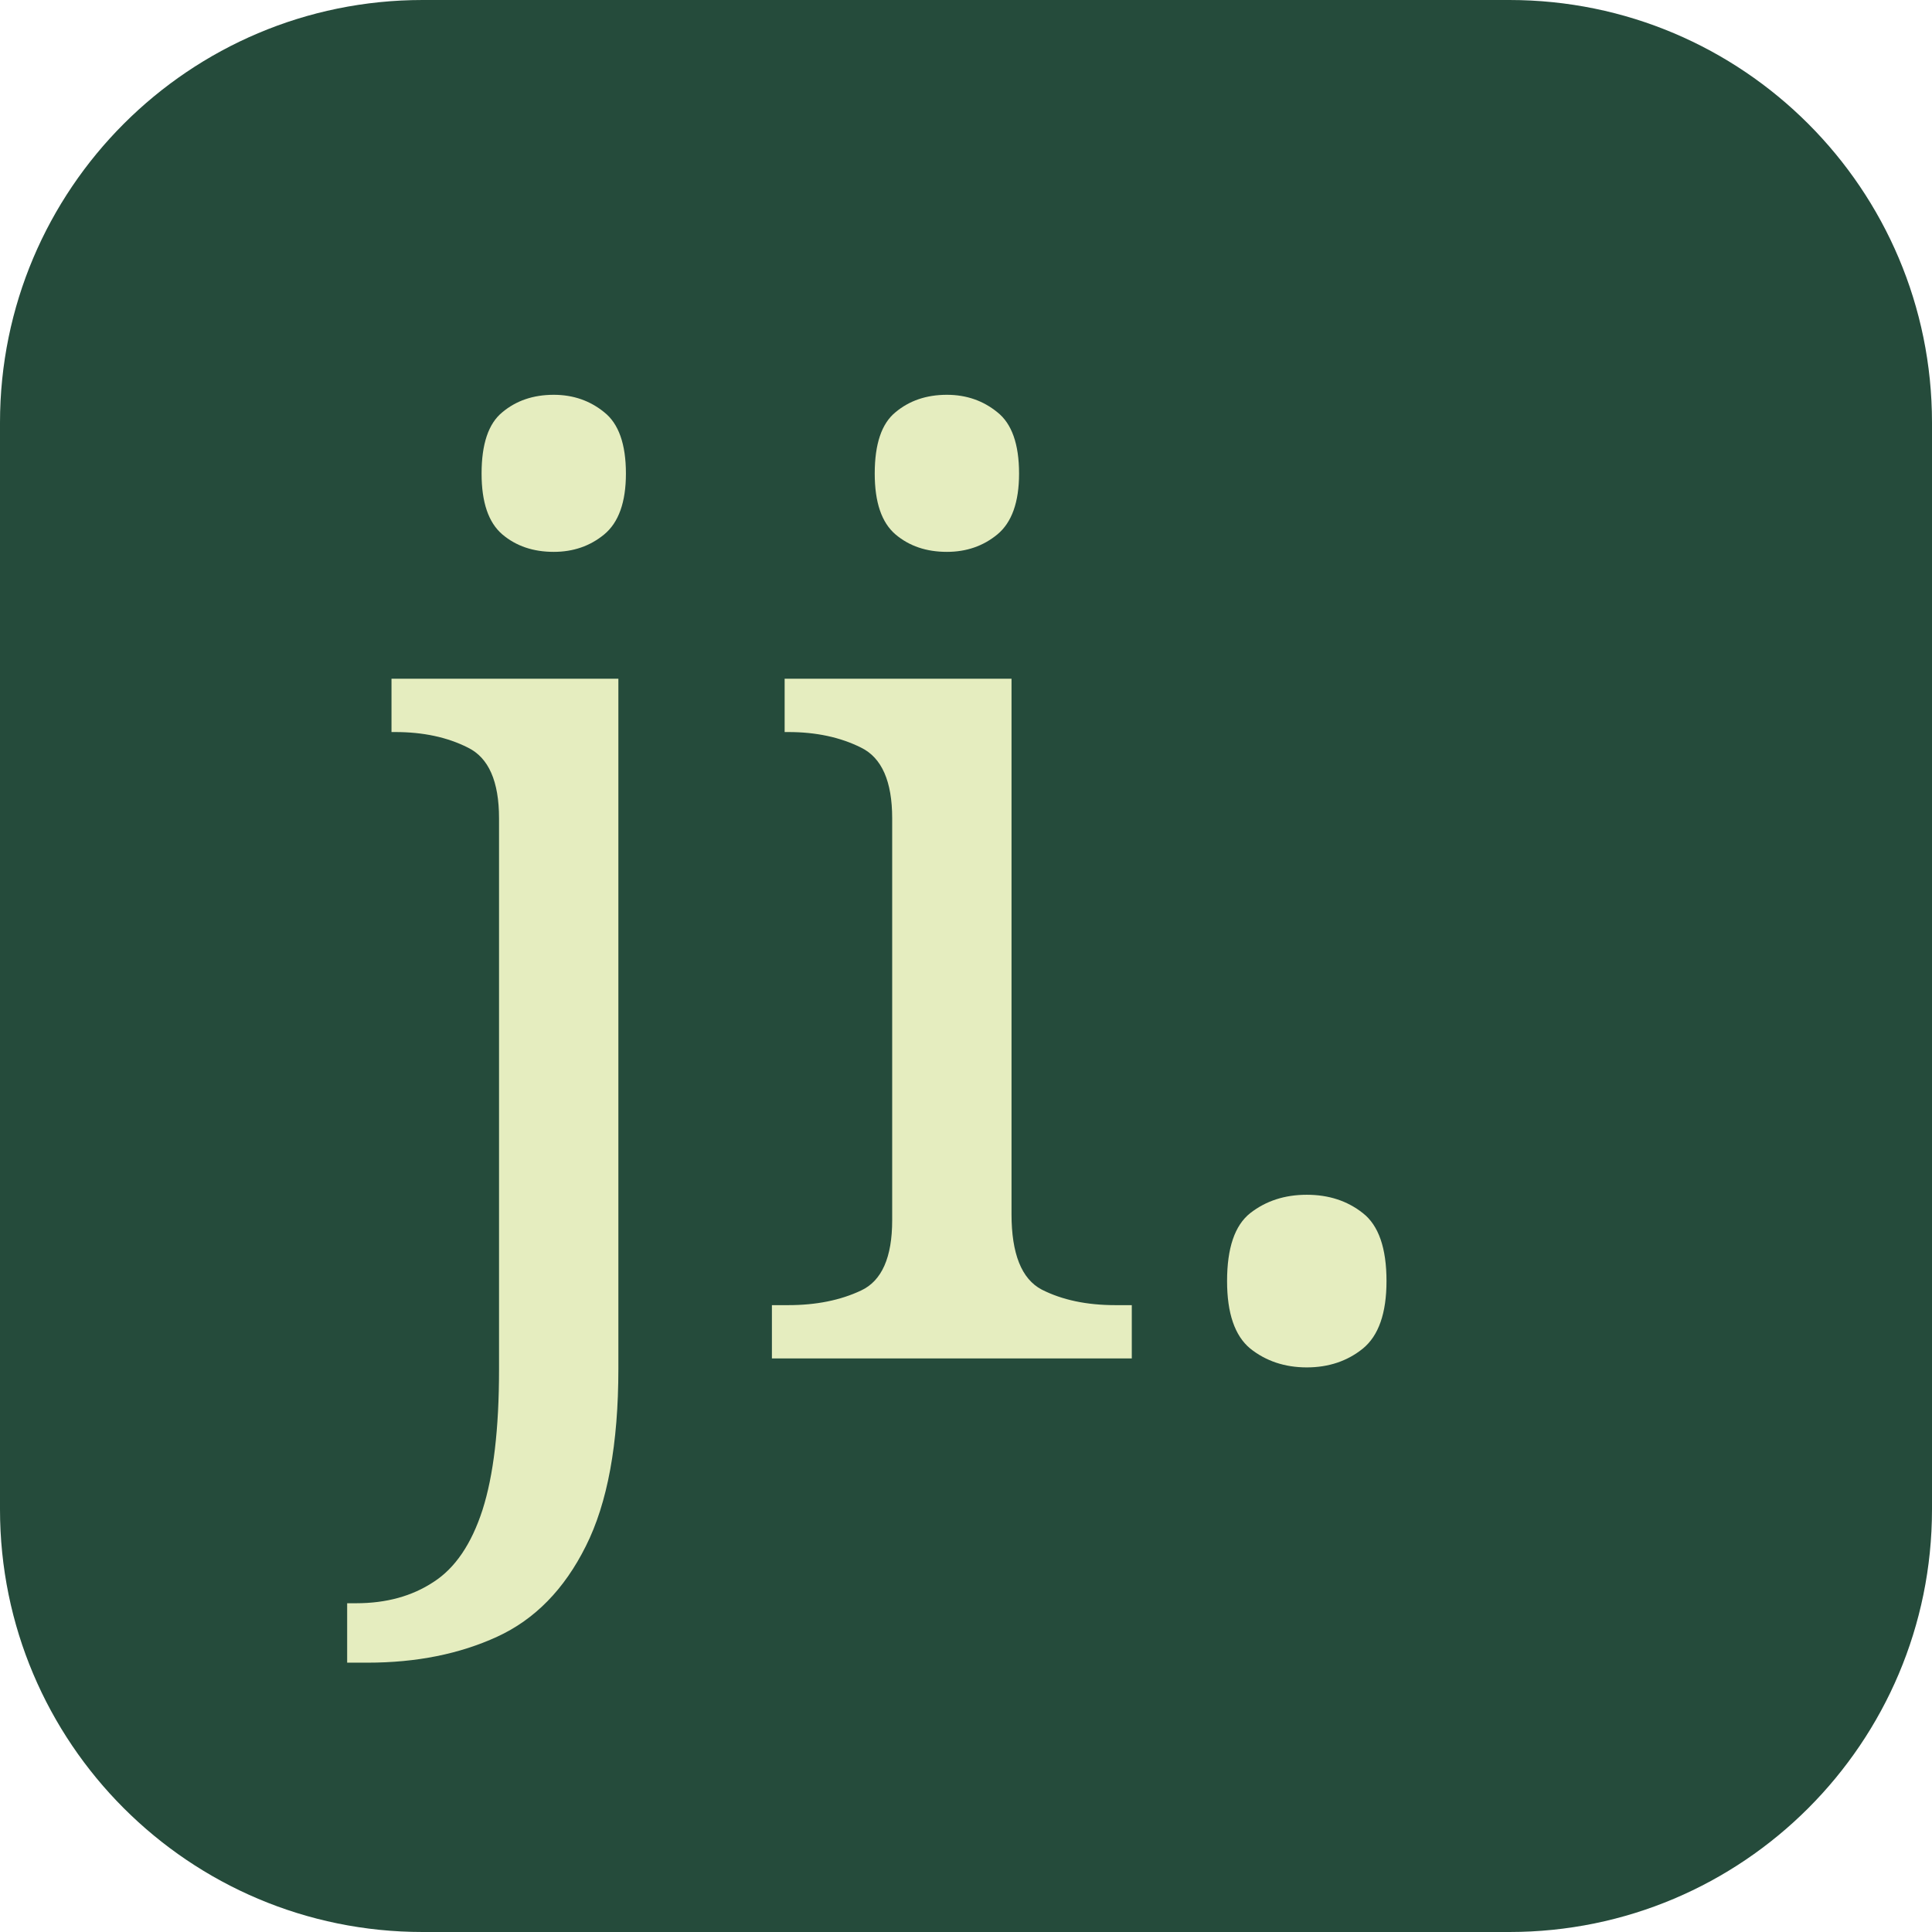
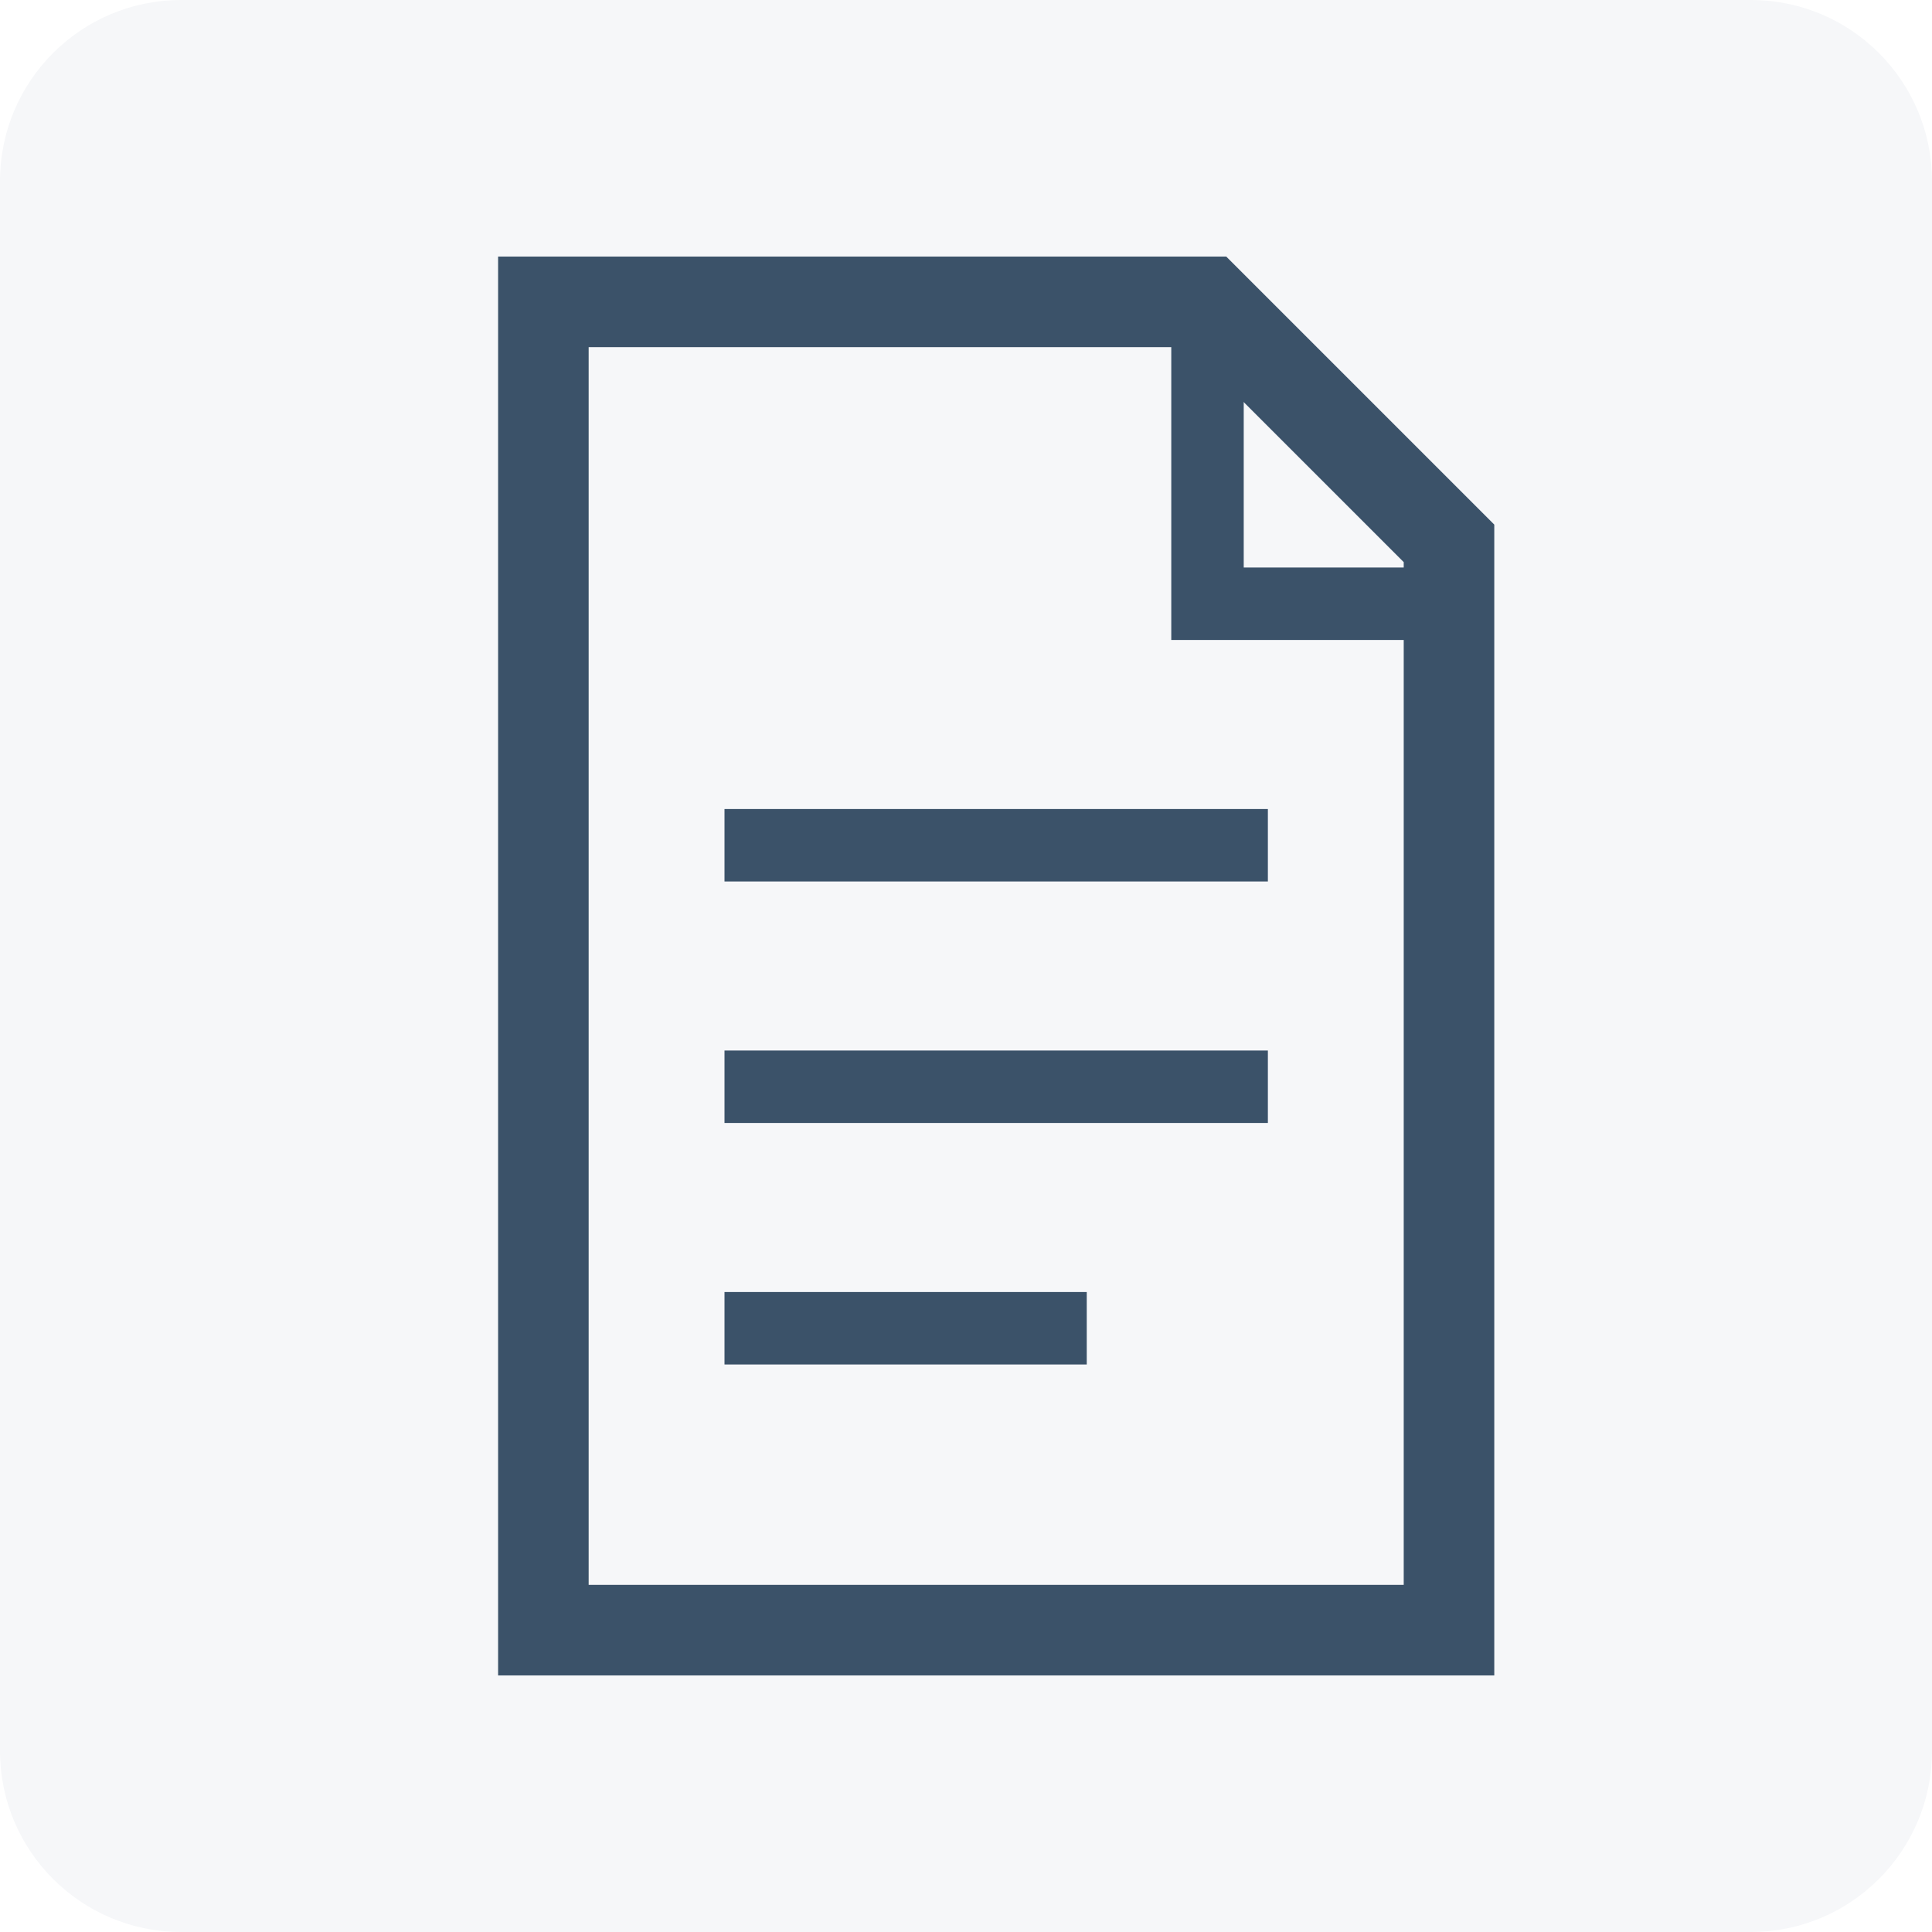
- <svg xmlns="http://www.w3.org/2000/svg" viewBox="0 0 64 64">
-   <rect width="64" height="64" rx="14" fill="#254b3b" />
-   <text x="12" y="45" font-family="Georgia,serif" font-size="42" fill="#e5edbf">ji.</text>
+ <svg xmlns="http://www.w3.org/2000/svg" viewBox="0 0 32 32">
+   <rect width="32" height="32" rx="3" fill="#f6f7f9" />
+   <path d="M9 5h11l4 4v18H9z" fill="none" stroke="#3b5269" stroke-width="1.5" />
+   <path d="M20 5v5h4M12 14h9m-9 4h9m-9 4h6" fill="none" stroke="#3b5269" stroke-width="1.2" />
</svg>
